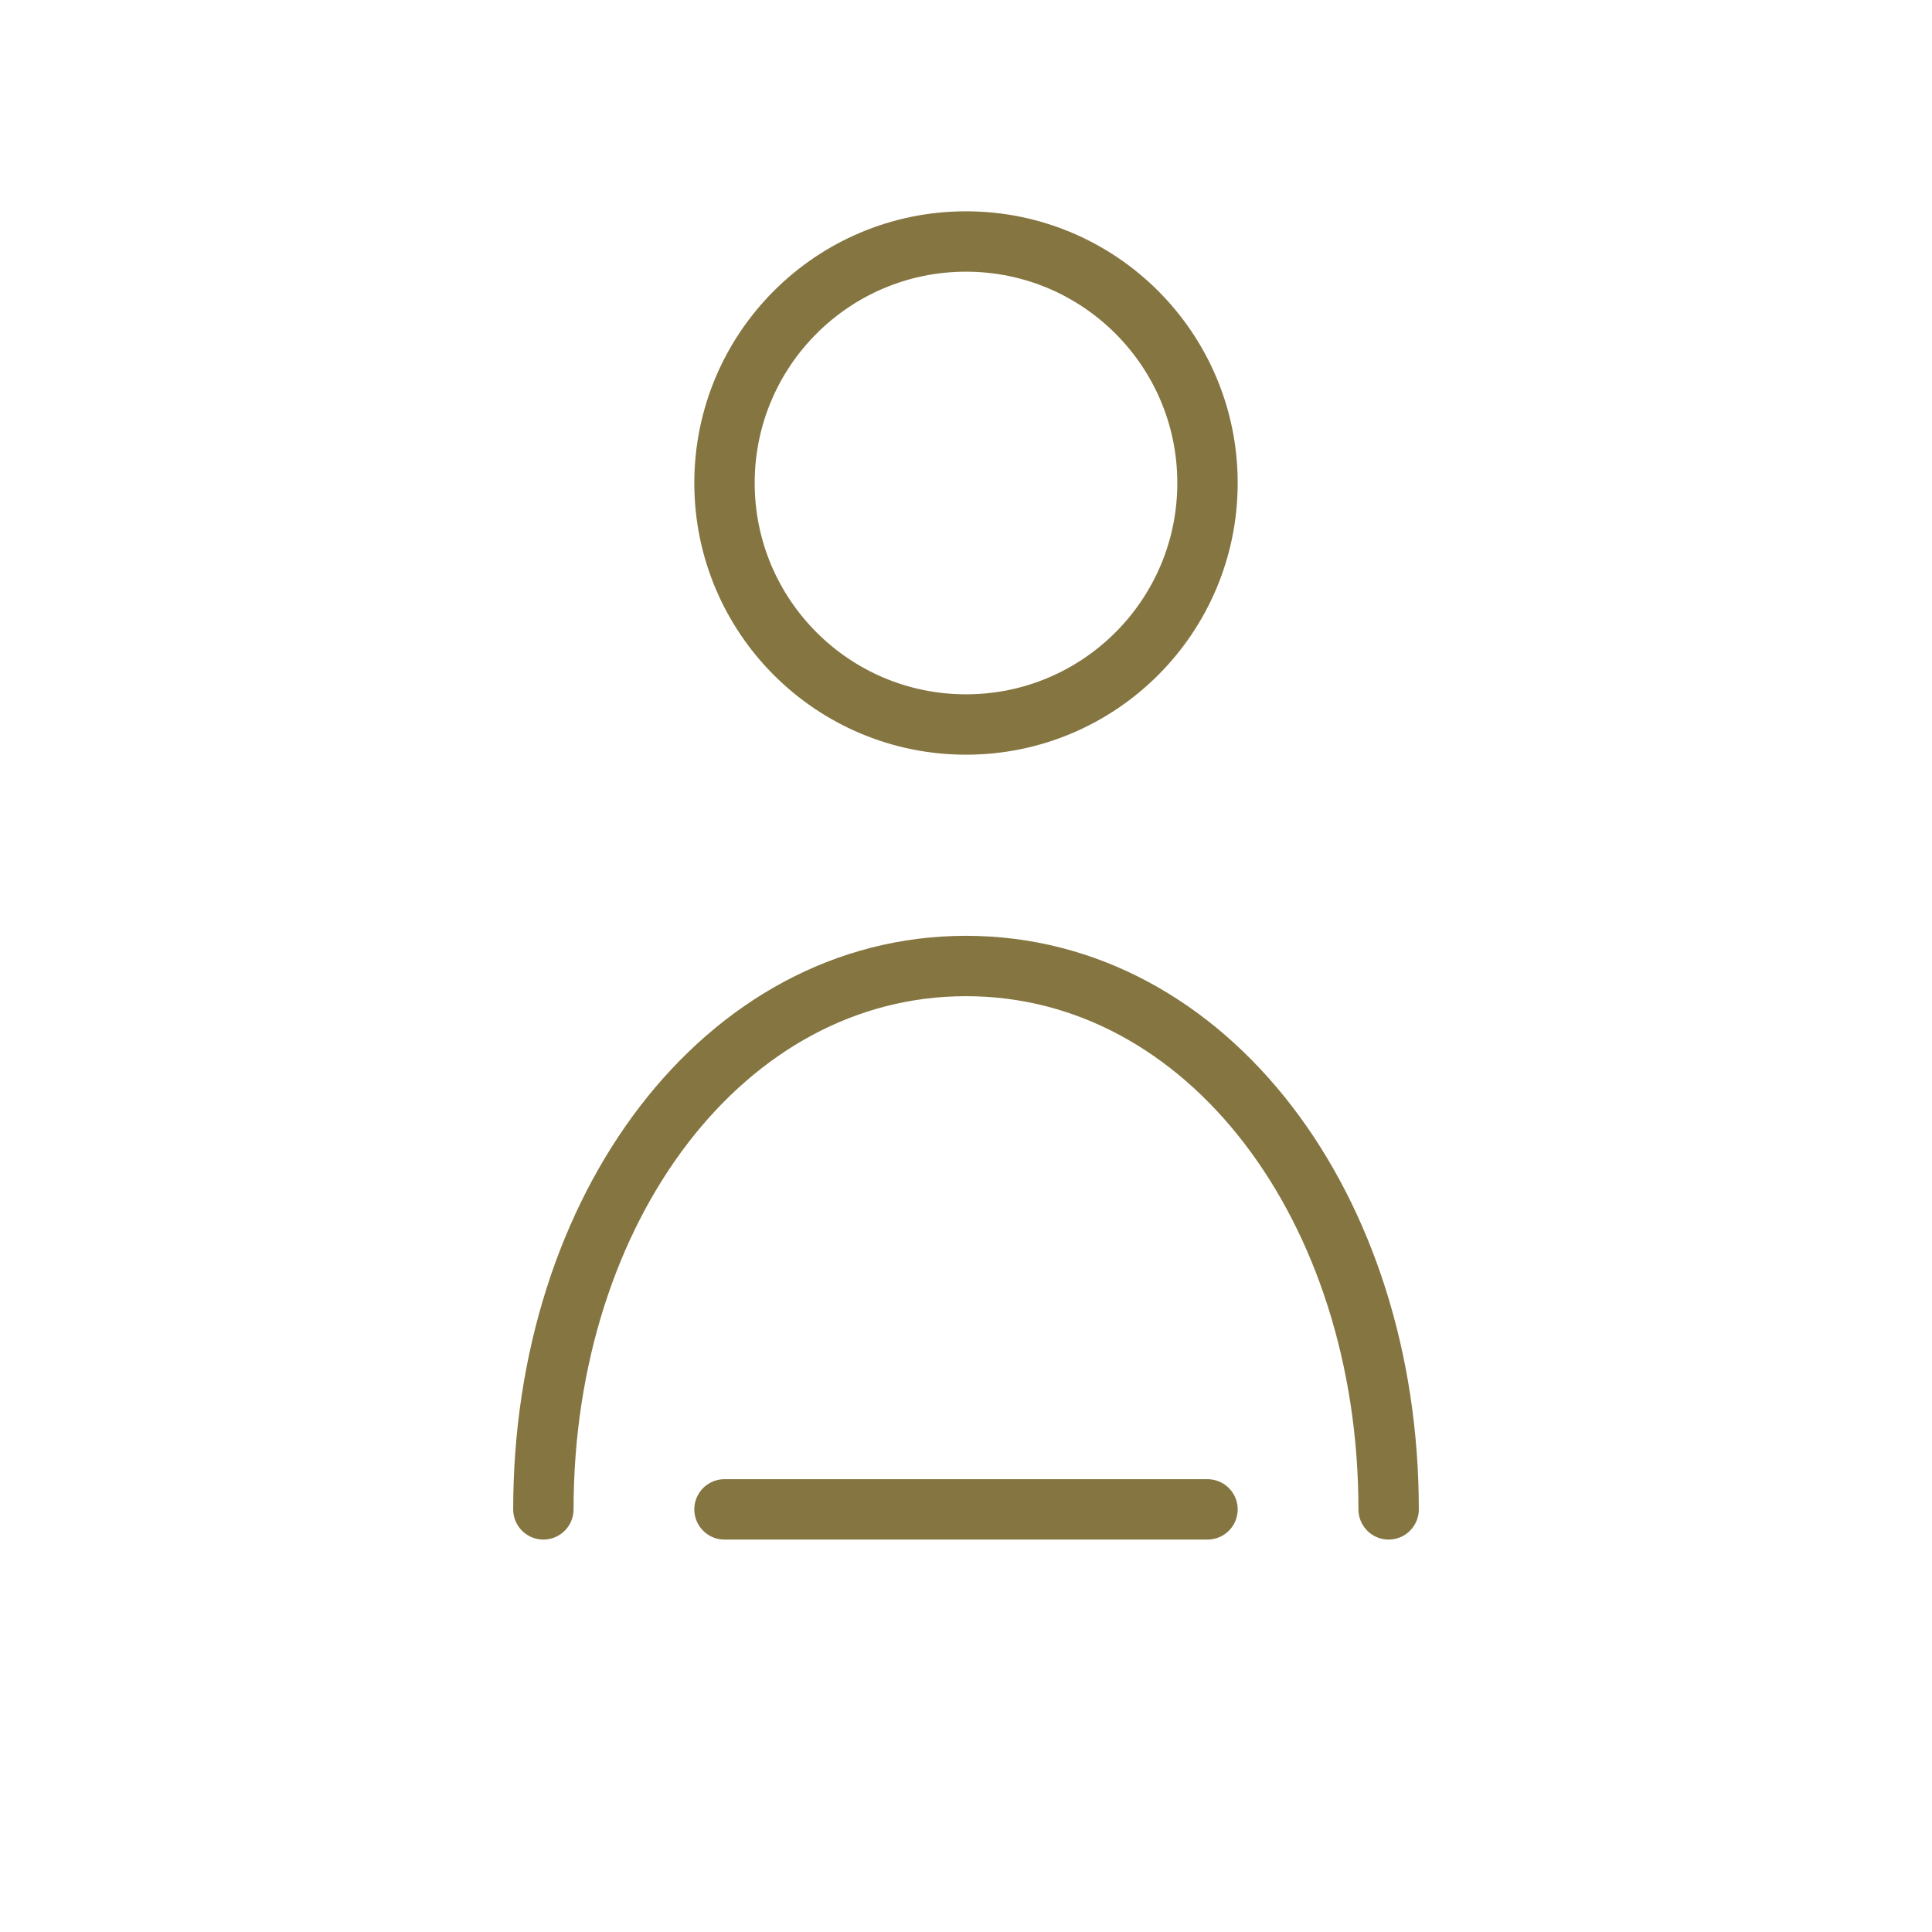
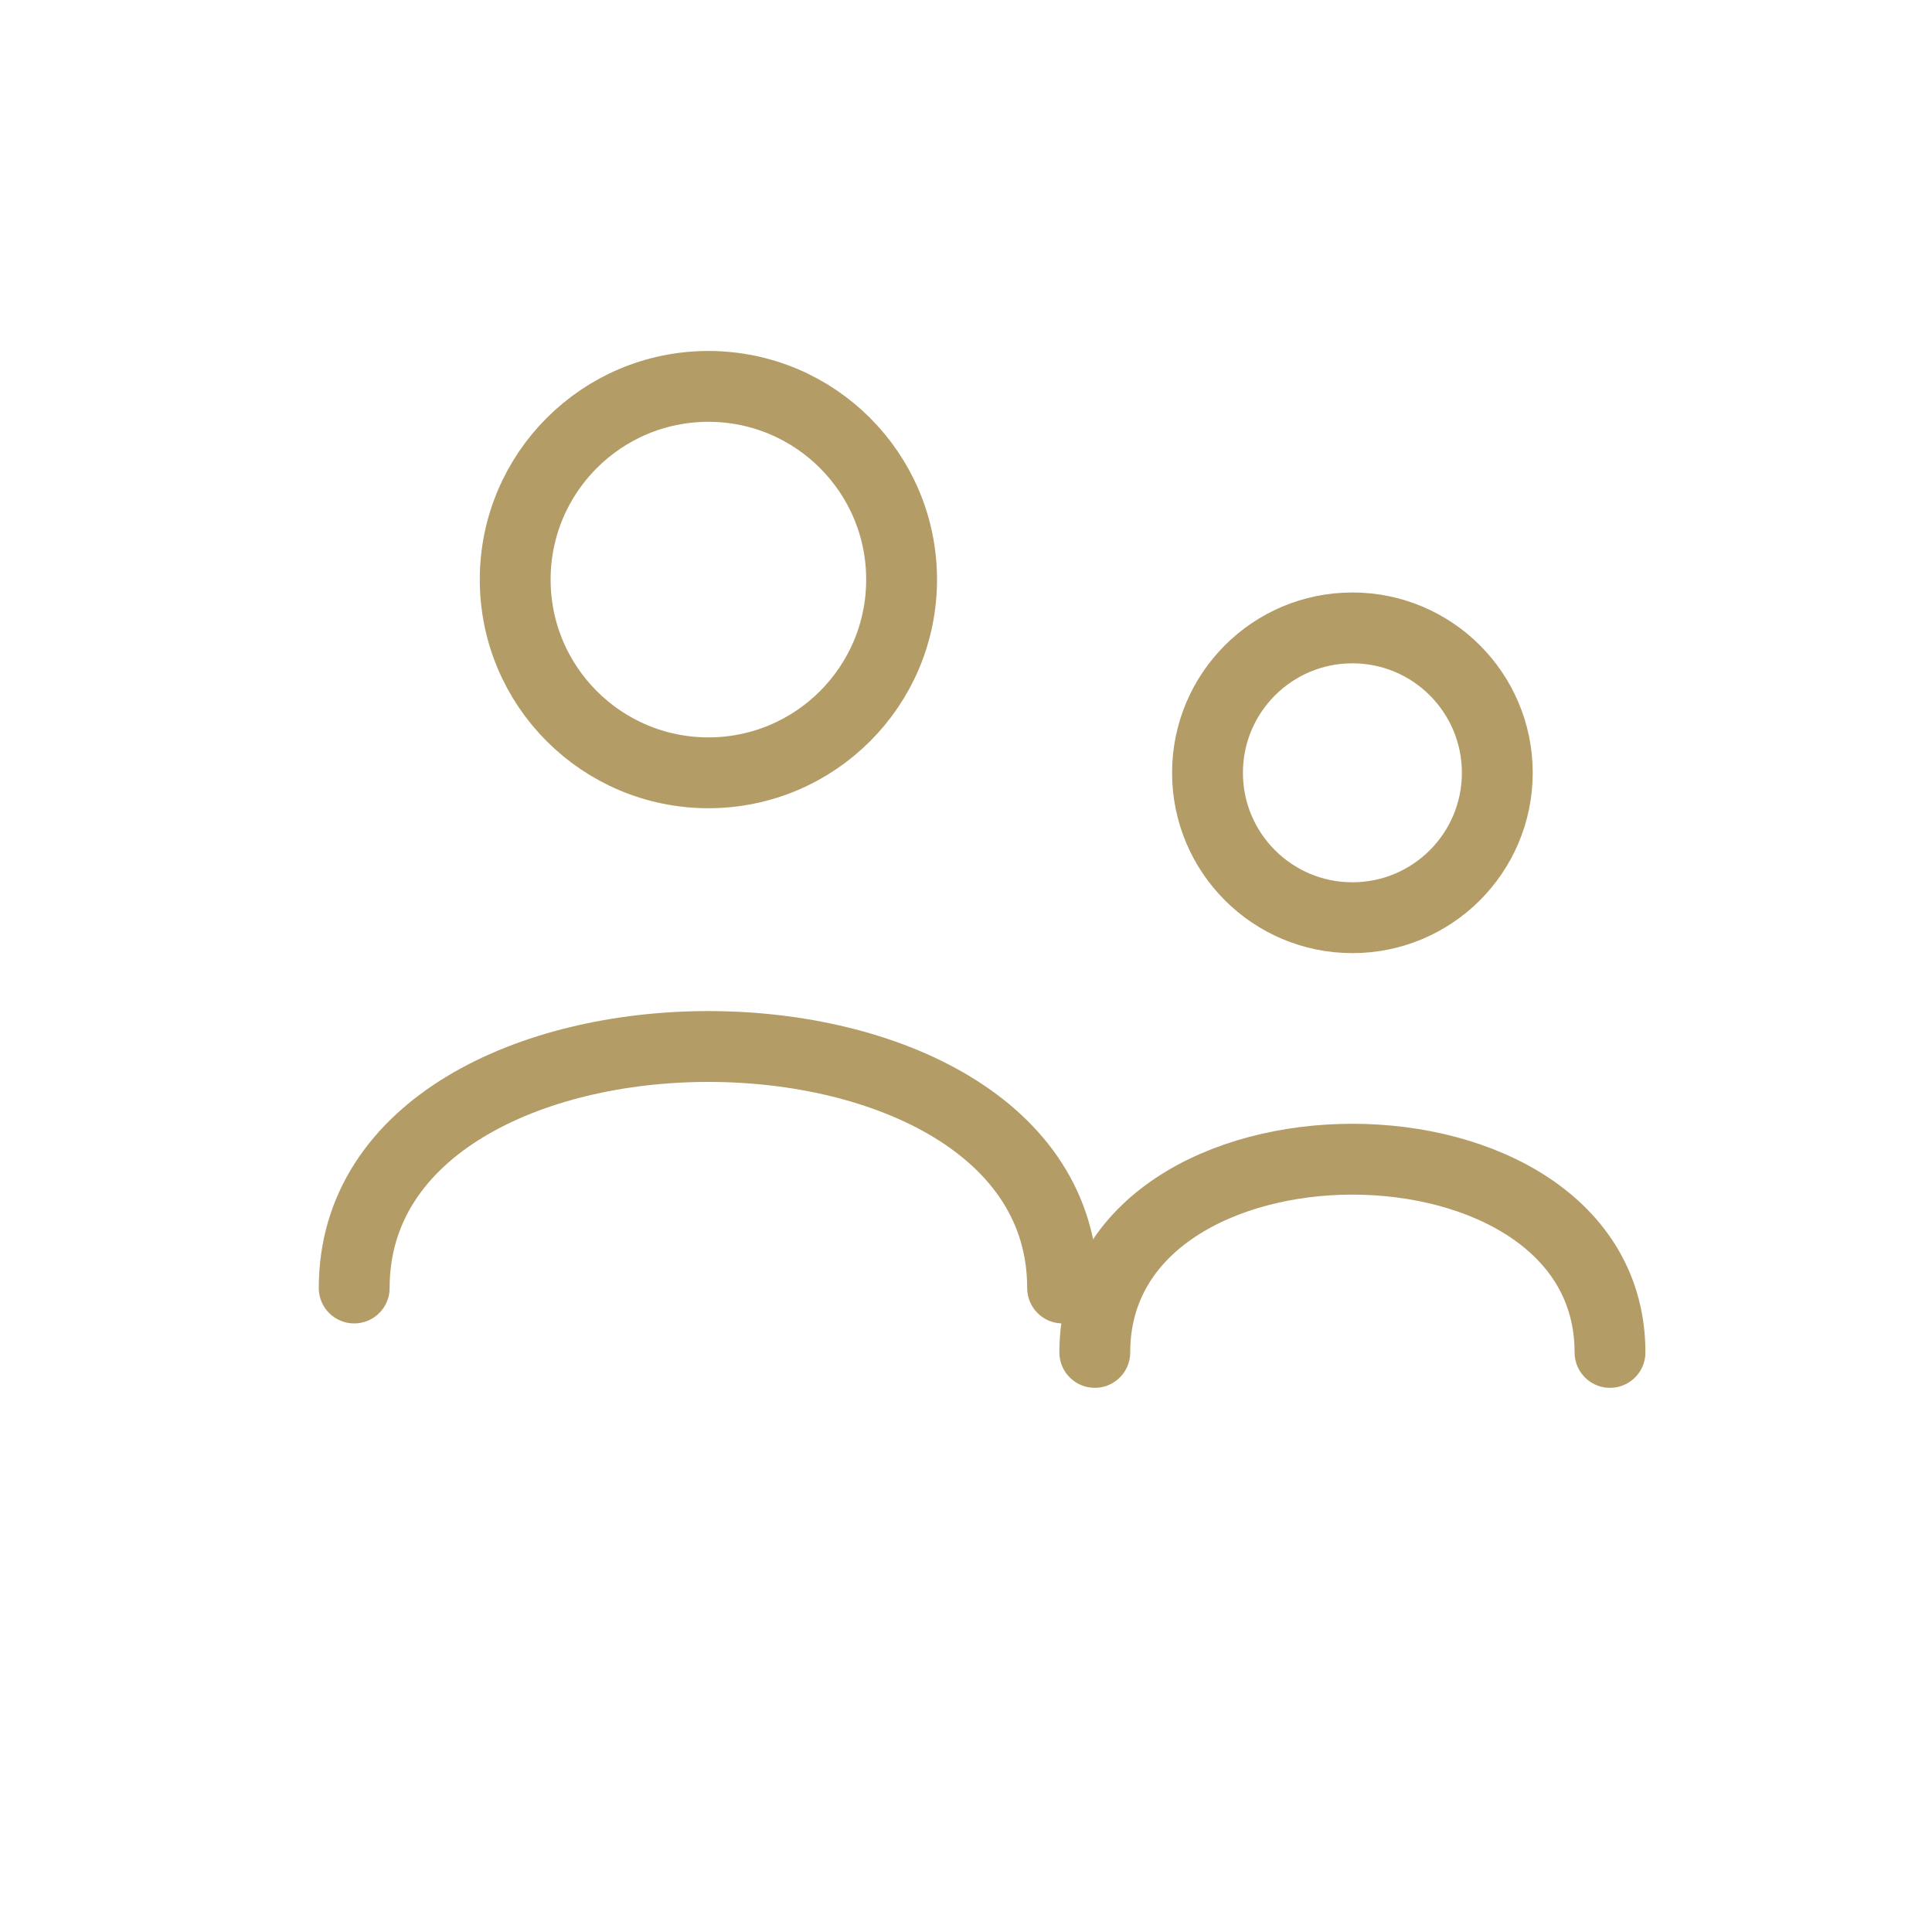
- <svg xmlns="http://www.w3.org/2000/svg" viewBox="0 0 64 64" fill="none" stroke="#857541" stroke-width="2" stroke-linecap="round" stroke-linejoin="round">
-   <circle cx="32" cy="16" r="8" />
-   <path d="M18 50c0-10 6-18 14-18s14 8 14 18" />
-   <path d="M24 50h16" />
+ <svg xmlns="http://www.w3.org/2000/svg" viewBox="0 0 60 60">
+   <circle cx="22" cy="18" r="6" stroke="#B39C66" stroke-width="2.2" fill="none" stroke-linecap="round" stroke-linejoin="round" />
+   <path d="M11 40 C11 30 33 30 33 40" stroke="#B39C66" stroke-width="2.2" fill="none" stroke-linecap="round" stroke-linejoin="round" />
+   <circle cx="42" cy="24" r="4.5" stroke="#B39C66" stroke-width="2.2" fill="none" stroke-linecap="round" stroke-linejoin="round" />
+   <path d="M34 42 C34 34 50 34 50 42" stroke="#B39C66" stroke-width="2.2" fill="none" stroke-linecap="round" stroke-linejoin="round" />
</svg>
